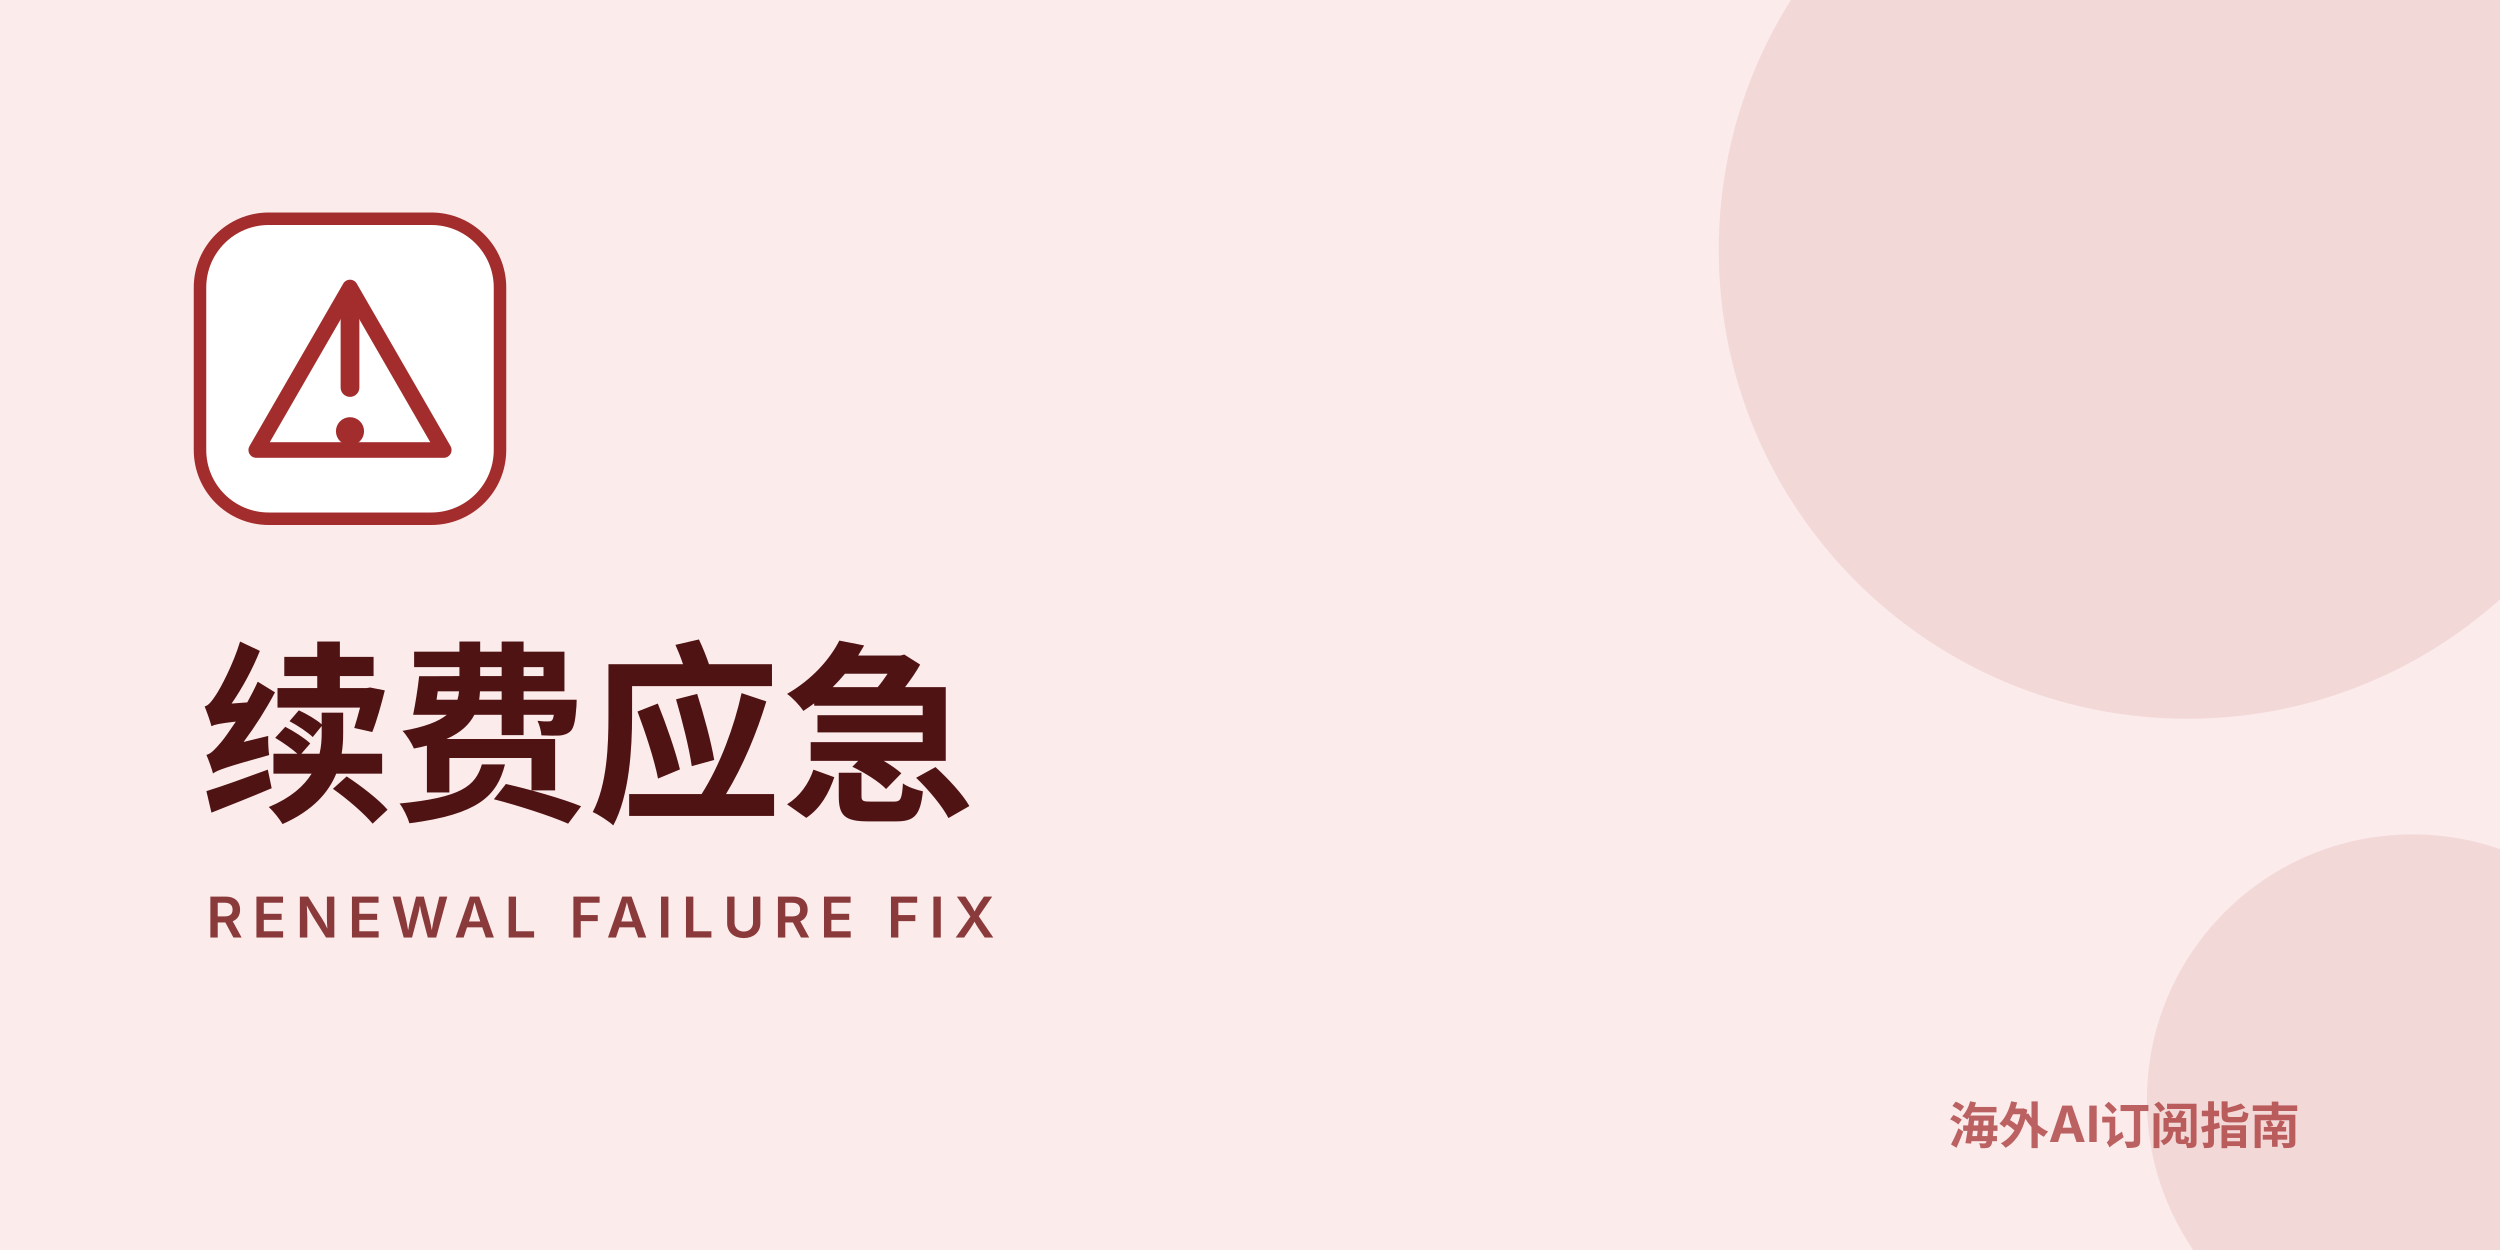
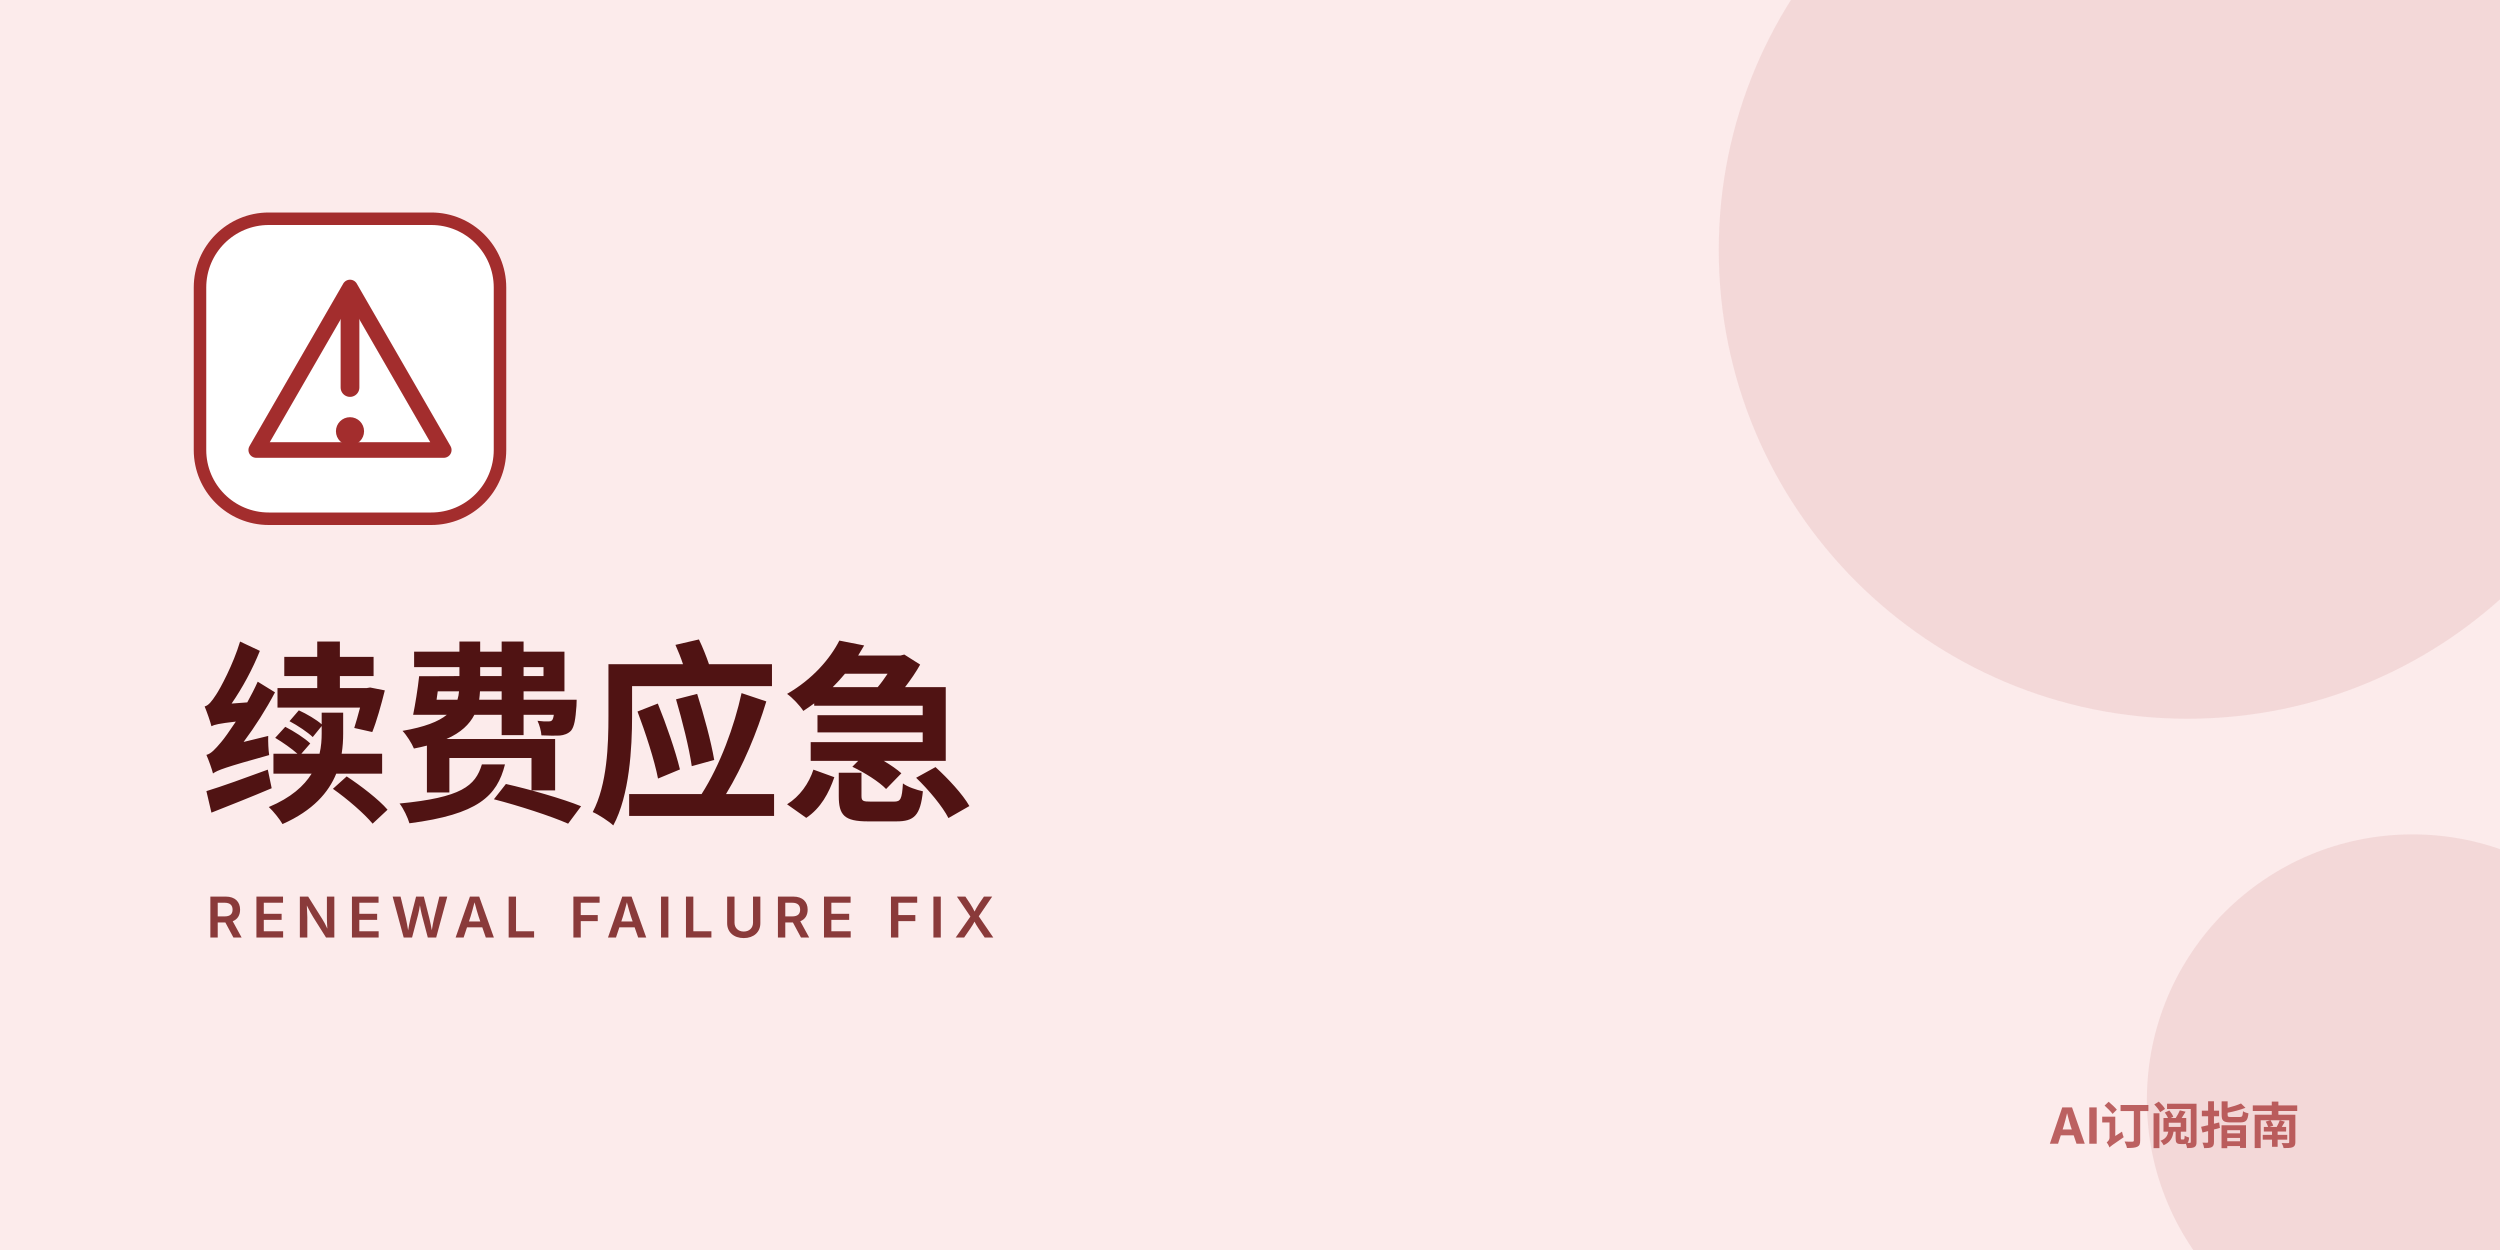
<svg xmlns="http://www.w3.org/2000/svg" viewBox="0 0 800 400" role="img" aria-label="海外 AI 订阅续费失败应急处理指南封面图">
  <rect width="800" height="400" fill="#fcebeb" />
  <circle cx="700" cy="80" r="150" fill="#a32d2d" opacity="0.10" />
  <circle cx="772" cy="352" r="85" fill="#a32d2d" opacity="0.10" />
  <rect x="64" y="70" width="96" height="96" rx="22" fill="#ffffff" stroke="#a32d2d" stroke-width="4" />
  <path d="M112 96 v28" stroke="#a32d2d" stroke-width="6" stroke-linecap="round" />
  <circle cx="112" cy="138" r="4.5" fill="#a32d2d" />
  <path d="M112 92 l30 52 h-60 z" fill="none" stroke="#a32d2d" stroke-width="5" stroke-linejoin="round" />
  <text x="64" y="258" font-family="-apple-system, 'Segoe UI', 'PingFang SC', 'Microsoft YaHei', sans-serif" font-size="62" font-weight="700" fill="#501313">续费应急</text>
  <text x="66" y="300" font-family="-apple-system, 'Segoe UI', 'PingFang SC', 'Microsoft YaHei', sans-serif" font-size="18" font-weight="600" letter-spacing="3" fill="#8a3a3a">RENEWAL FAILURE FIX</text>
-   <text x="736" y="366" text-anchor="end" font-family="-apple-system, 'Segoe UI', 'PingFang SC', 'Microsoft YaHei', sans-serif" font-size="16" font-weight="700" fill="#a32d2d" opacity="0.72">海外AI订阅指南</text>
+   <text x="736" y="366" text-anchor="end" font-family="-apple-system, 'Segoe UI', 'PingFang SC', 'Microsoft YaHei', sans-serif" font-size="16" font-weight="700" fill="#a32d2d" opacity="0.72">AI订阅指南</text>
</svg>
